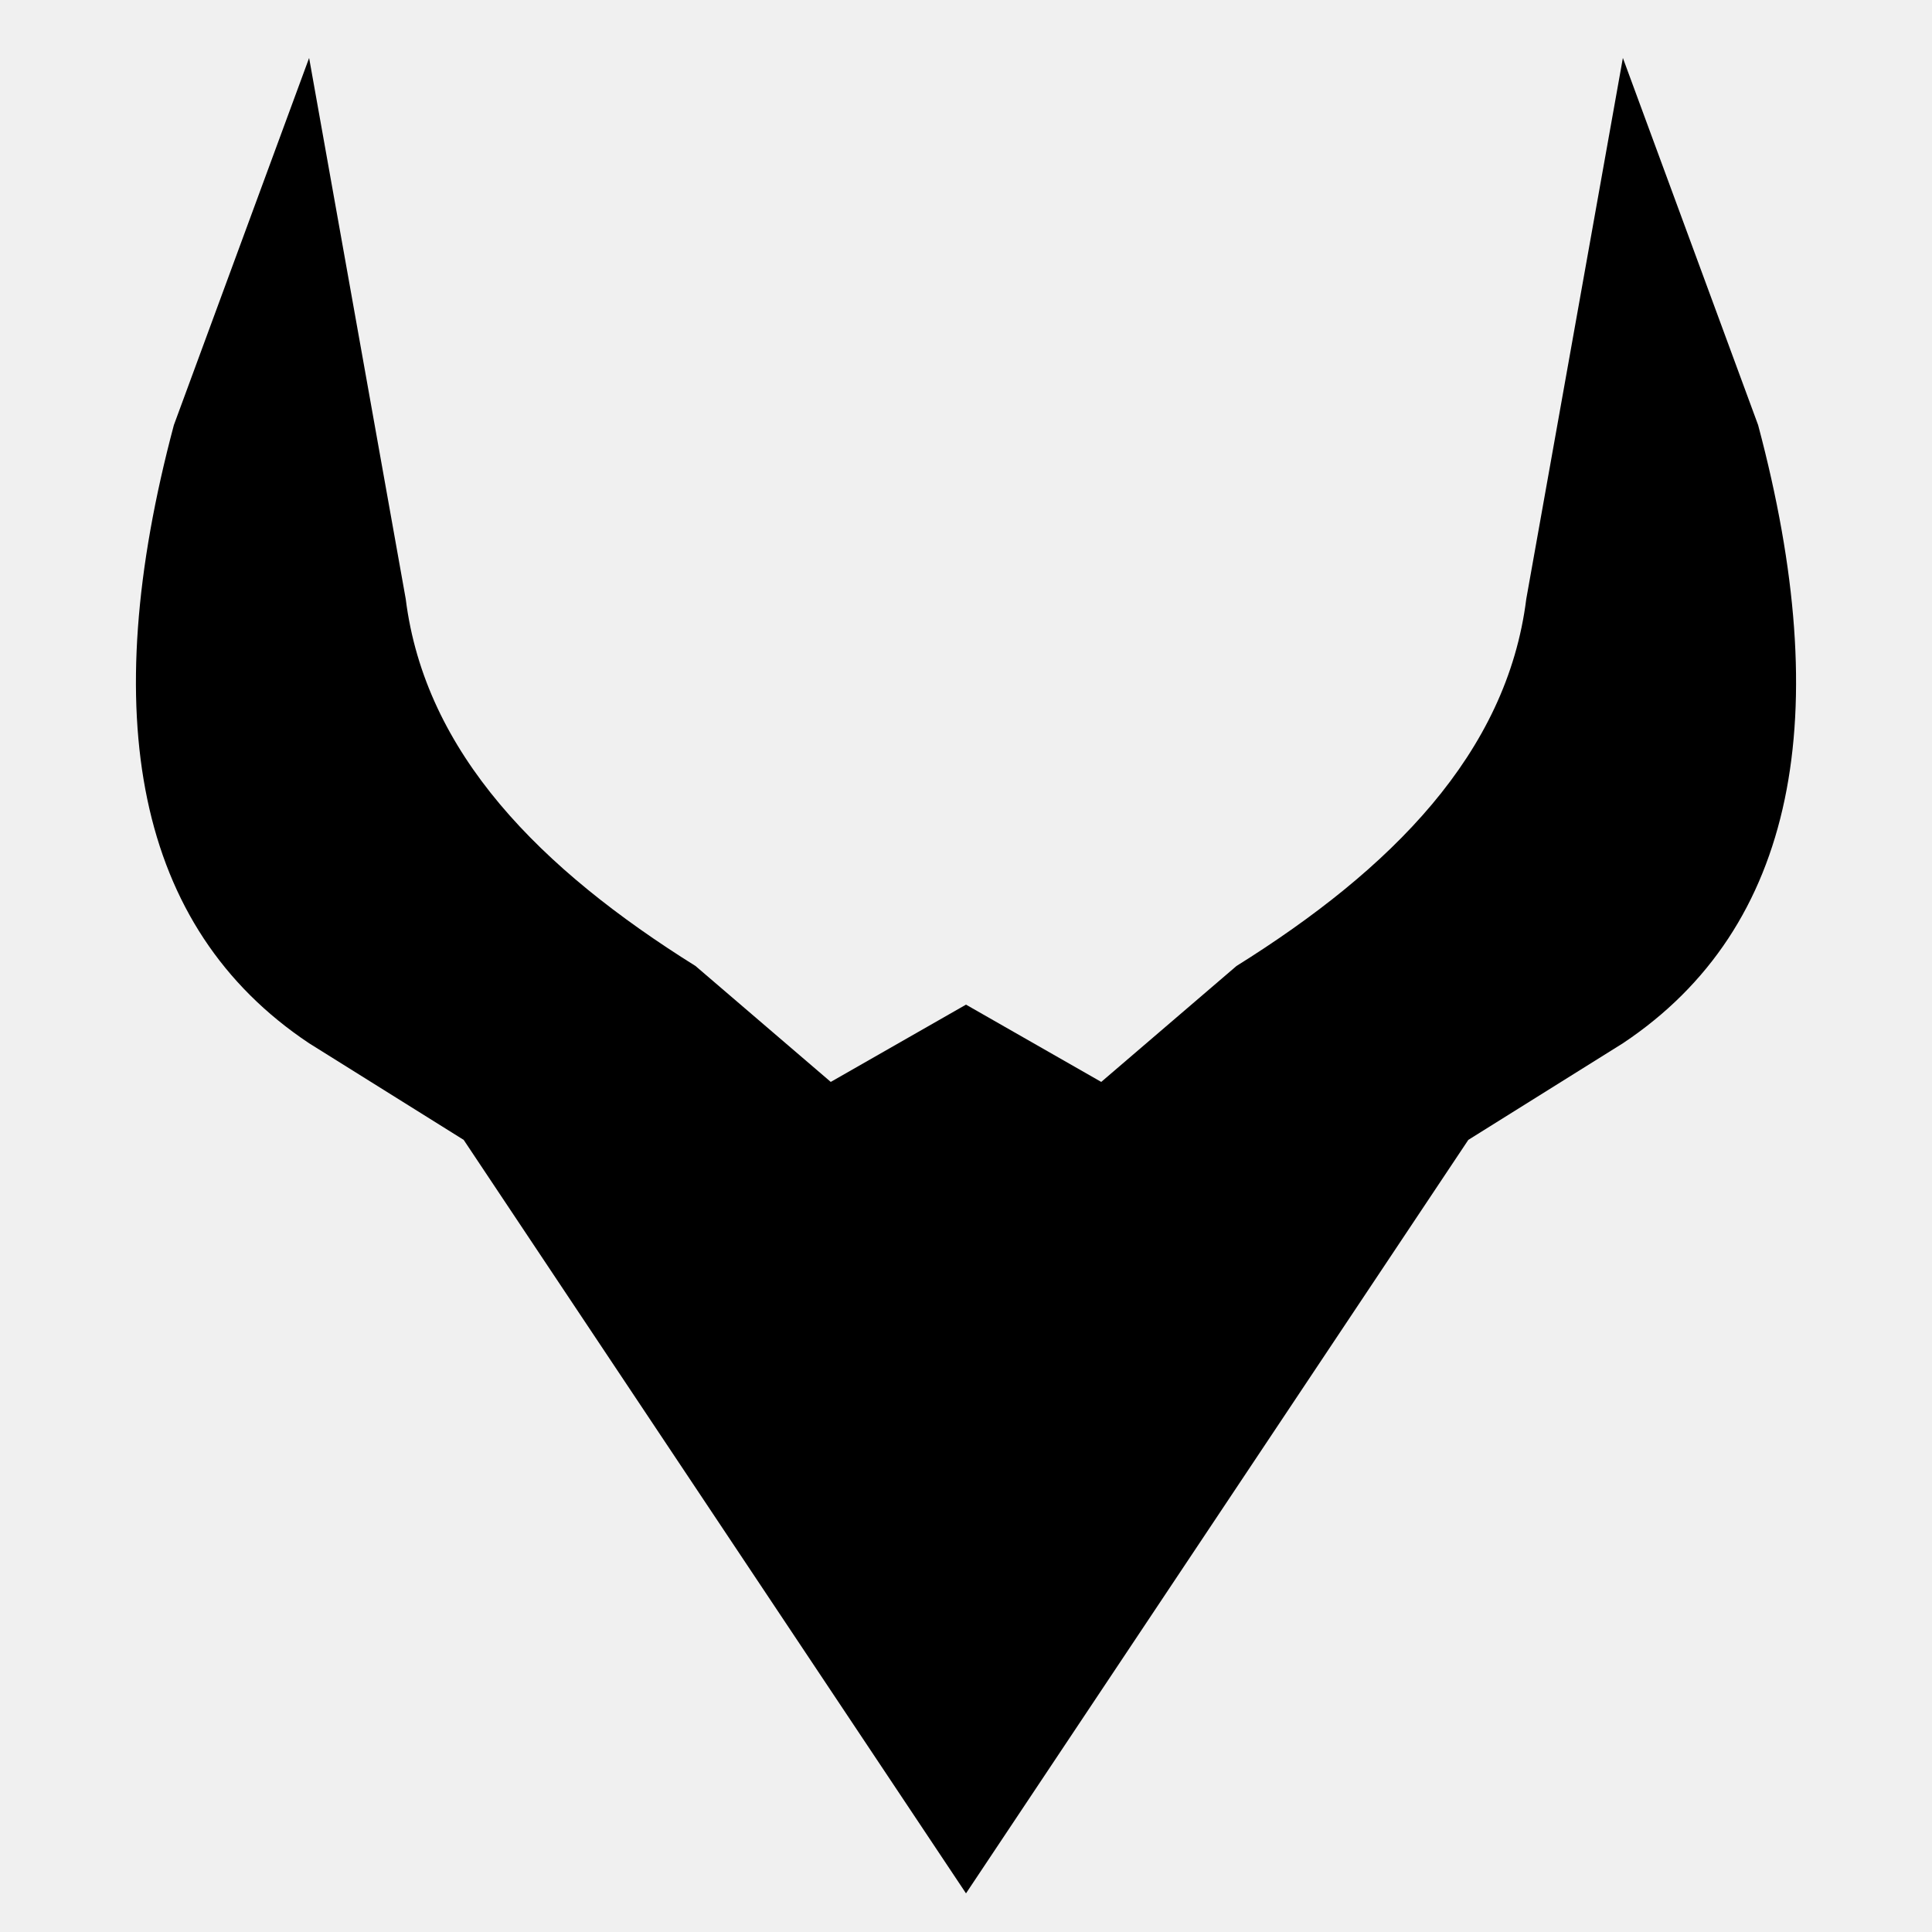
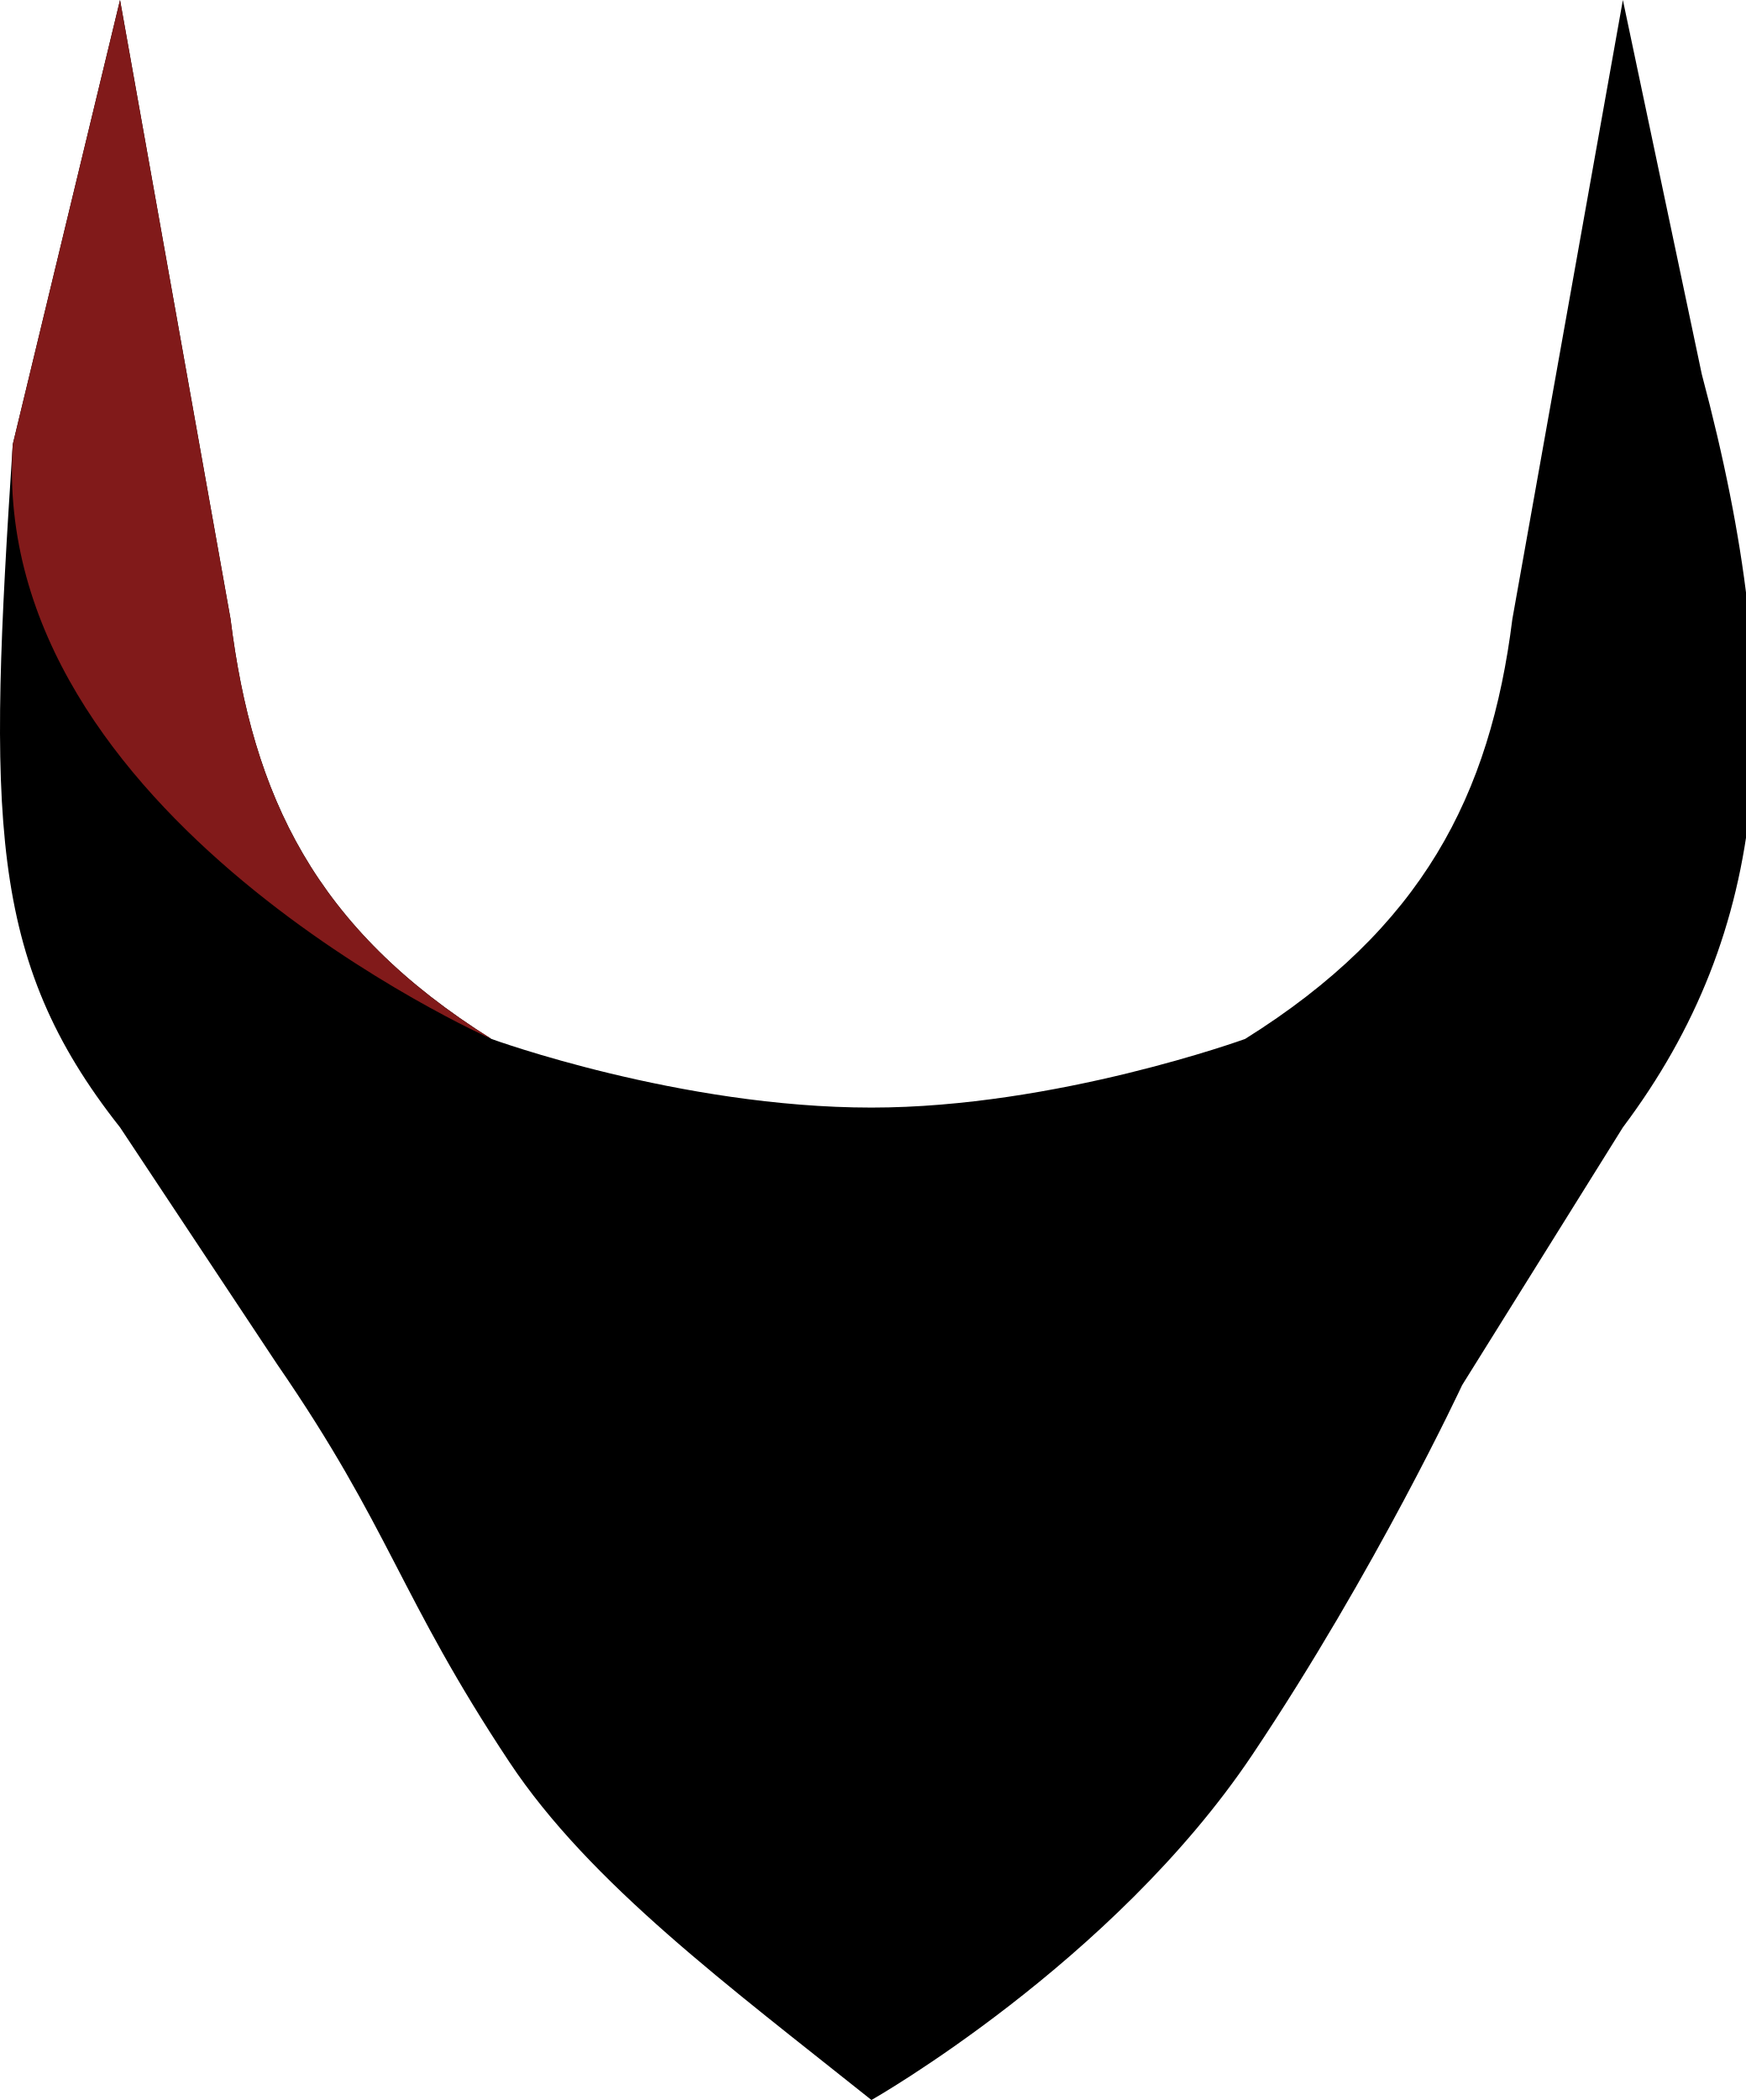
- <svg xmlns="http://www.w3.org/2000/svg" viewBox="0 0 100 100" aria-hidden="true">
-   <path fill="#000" d="M50 98 24 59 16 54C7 48 5 37 9 22L16 3l5 28c1 8 7 14 15 19l7 6 7-4 7 4 7-6c8-5 14-11 15-19l5-28 7 19c4 15 2 26-7 32l-8 5L50 98Z" />
+ <svg xmlns="http://www.w3.org/2000/svg" viewBox="0 0 79 95" width="79" height="95">
+   <defs>
+     <clipPath id="artboard-6103917103417992280">
+       <rect x="0" y="0" width="100" height="100" />
+     </clipPath>
+   </defs>
+   <g transform="matrix(1,0,0,1,-10.56881,-3)">
+     <rect fill="#ffffff" x="0" y="0" width="100" height="100" />
+     <g clip-path="url(#artboard-6103917103417992280)">
+       <g>
+         <g>
+           <path d="M50,98 C50,98 50,98 50,98 C50,98 60.921,91.806 67.237,82.377 C72.84,74.012 76.726,65.661 76.726,65.661 L84,54 C90.649,45.138 91.572,34.936 87.572,19.936 C87.572,19.936 84,3 84,3 C84,3 79,31 79,31 C78,39 74.906,45 66.906,50 C66.906,50 58.365,53.105 50,53.105 C41.315,53.105 32.806,50 32.806,50 C24.806,45 22,39 21,31 C21,31 16,3 16,3 C16,3 11.146,23.102 11.146,23.102 C10.043,39.931 9.974,46.376 16,54 C16,54 23.112,64.721 23.112,64.721 C28.243,72.171 28.628,75.19 33.618,82.714 C37.262,88.207 43.608,92.895 50,98 Z" fill="#000000" />
+         </g>
+         <g>
+           <path d="M11.146,23.102 C11.146,23.102 16,3 16,3 C16,3 21,31 21,31 C22,39 24.806,45 32.806,50 C32.806,50 10.043,39.931 11.146,23.102 Z" fill="#811a1a" />
+         </g>
+       </g>
+     </g>
+   </g>
</svg>
